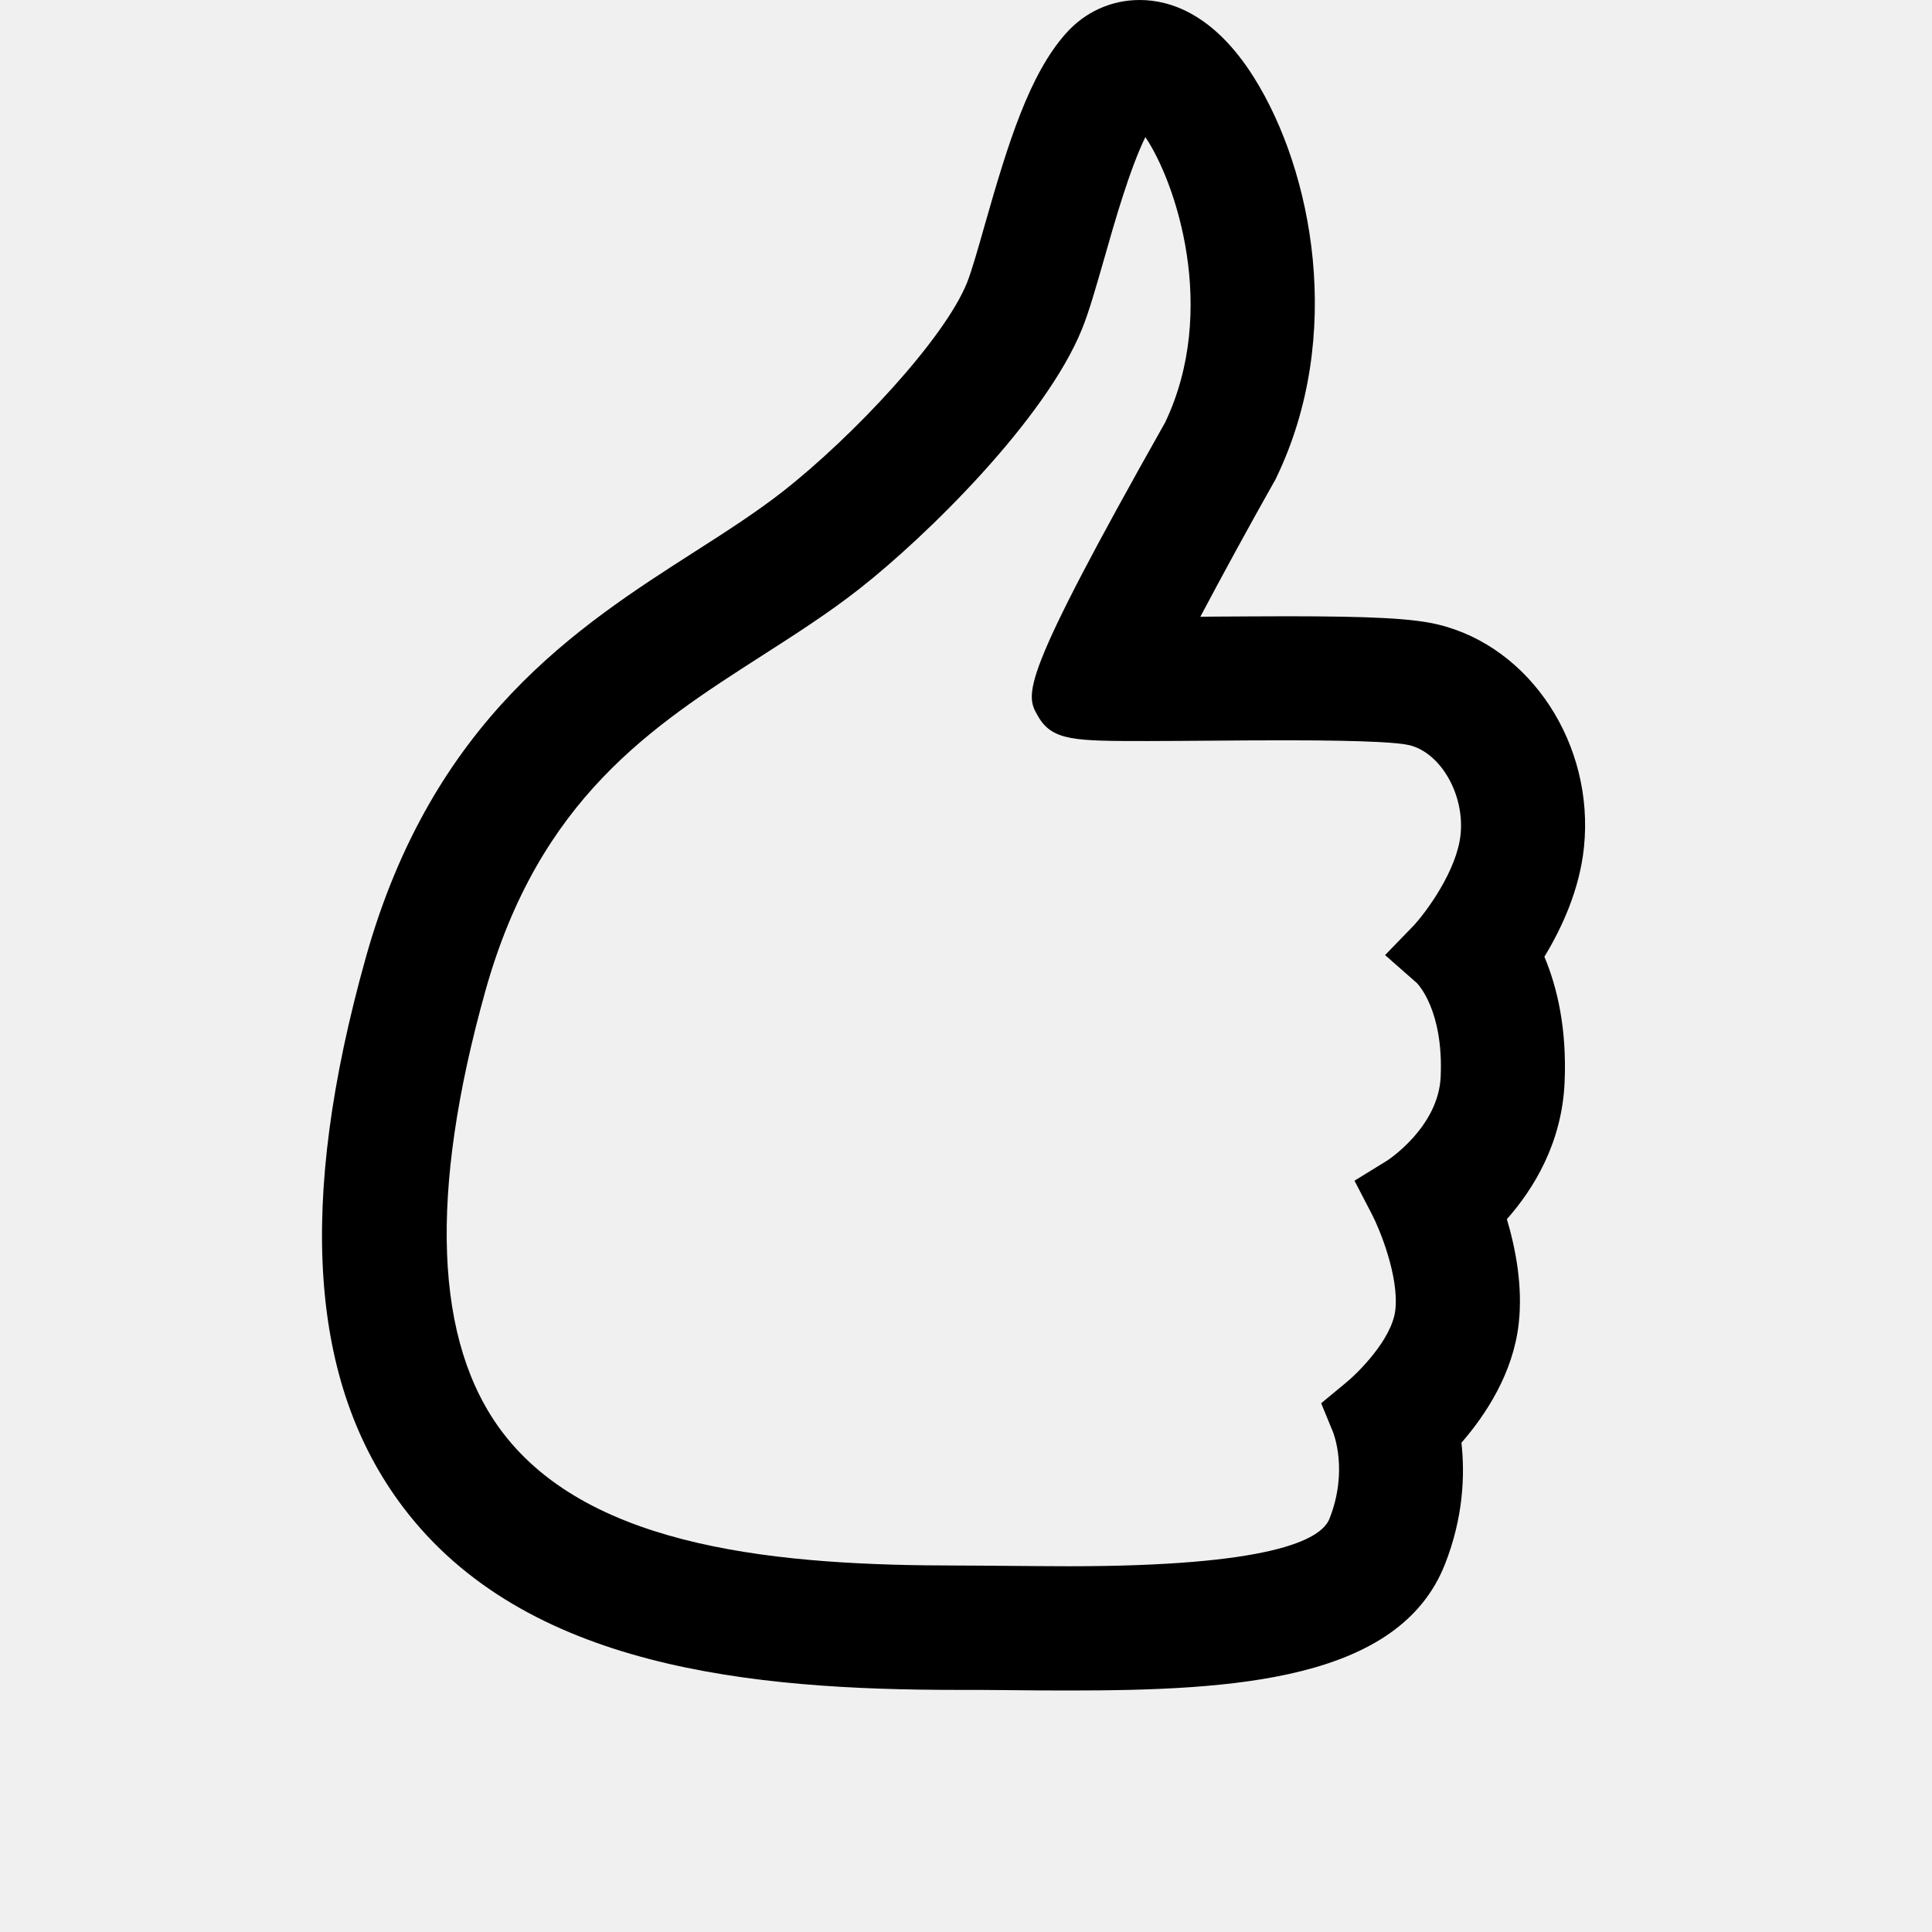
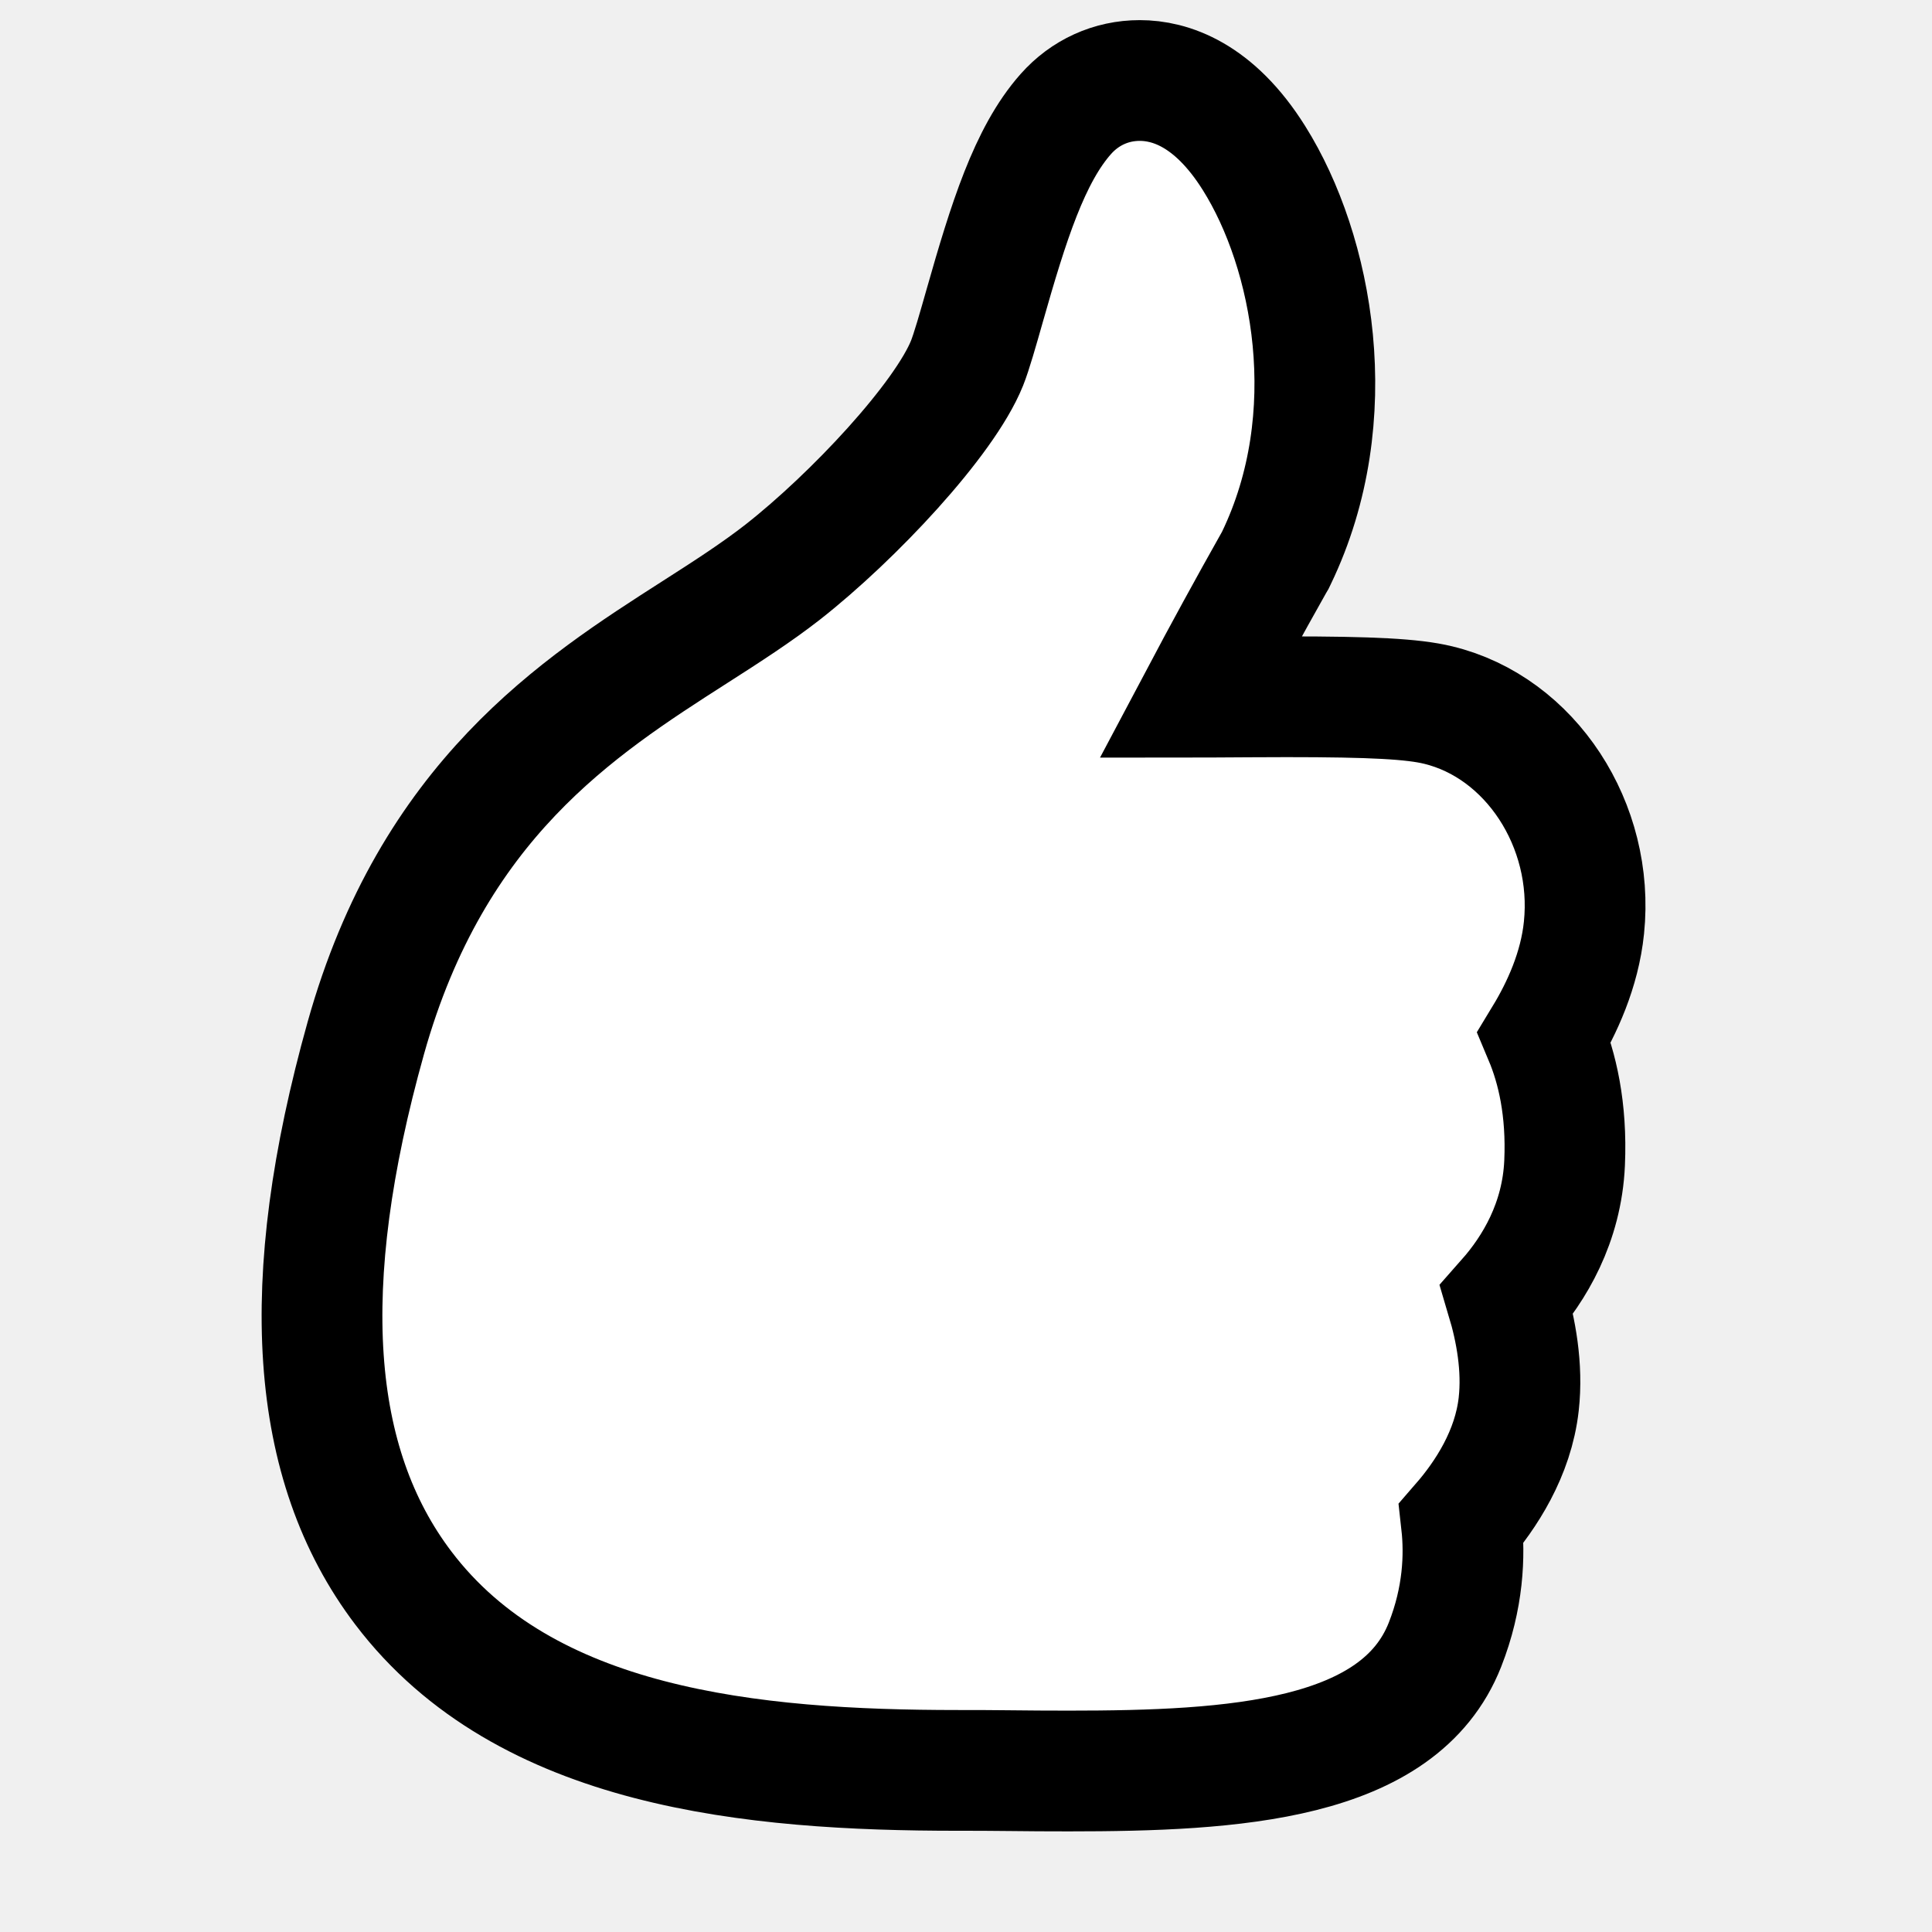
<svg xmlns="http://www.w3.org/2000/svg" width="48" height="48" viewBox="0 0 48 48">
-   <path d="M25.054,41.991 C25.538,41.997 26.042,42 26.553,42 C30.656,42 34.76,41.757 35.9,38.862 C36.357,37.701 36.398,36.644 36.309,35.845 C36.918,35.144 37.595,34.111 37.732,32.885 C37.835,31.965 37.66,31.035 37.438,30.29 C38.117,29.521 38.806,28.384 38.872,26.893 C38.931,25.554 38.688,24.527 38.37,23.77 C38.806,23.051 39.246,22.098 39.353,21.05 C39.617,18.5 38.025,16.068 35.727,15.516 C35.104,15.365 34.086,15.311 31.966,15.311 C31.348,15.311 30.707,15.317 30.089,15.32 C30,15.32 29.911,15.323 29.822,15.323 C30.371,14.287 31.033,13.073 31.648,11.983 L31.681,11.927 L31.71,11.867 C33.406,8.349 32.613,4.249 31.155,1.927 C30.157,0.335 29.059,0 28.317,0 C27.607,0 26.954,0.297 26.479,0.834 C25.576,1.853 25.054,3.521 24.463,5.6 C24.303,6.164 24.136,6.749 24.026,7.022 C23.462,8.423 21.2,10.837 19.448,12.212 C18.795,12.722 18.053,13.2 17.263,13.705 C14.359,15.564 10.746,17.88 9.089,23.788 C7.376,29.899 7.682,34.37 10.021,37.454 C13.05,41.448 18.685,41.985 23.798,41.985 C24.196,41.982 24.617,41.988 25.054,41.991 L25.054,41.991 Z M28.949,10.493 C25.3,16.959 25.466,17.241 25.793,17.8 C26.146,18.408 26.696,18.411 28.507,18.411 C29.005,18.408 29.543,18.408 30.116,18.402 C30.724,18.396 31.36,18.393 31.969,18.393 C34.068,18.393 34.78,18.459 35.009,18.512 C35.793,18.699 36.389,19.738 36.288,20.73 C36.196,21.636 35.427,22.66 35.142,22.975 L34.412,23.729 L35.199,24.421 C35.226,24.447 35.867,25.104 35.793,26.754 C35.736,28.01 34.474,28.827 34.466,28.833 L33.652,29.334 L34.091,30.181 C34.27,30.525 34.759,31.701 34.667,32.544 C34.584,33.283 33.717,34.132 33.42,34.37 L32.824,34.863 L33.118,35.578 C33.132,35.617 33.501,36.54 33.031,37.731 C32.821,38.271 31.523,38.913 26.556,38.913 C26.054,38.913 25.561,38.907 25.083,38.904 C24.635,38.901 24.205,38.895 23.801,38.895 C19.445,38.895 14.695,38.503 12.483,35.584 C10.79,33.351 10.648,29.661 12.061,24.613 C13.4,19.836 16.209,18.037 18.925,16.294 C19.739,15.772 20.582,15.234 21.348,14.632 C23.005,13.334 25.971,10.43 26.885,8.168 C27.058,7.74 27.23,7.135 27.432,6.431 C27.696,5.502 28.067,4.204 28.456,3.406 C29.21,4.519 30.279,7.696 28.949,10.493 L28.949,10.493 Z" />
+   <path fill="#FFF" stroke="#000" stroke-width="3" d="M25.054,43.991 C25.538,43.997 26.042,44 26.553,44 C30.656,44 34.76,43.757 35.9,40.862 C36.357,39.701 36.398,38.644 36.309,37.845 C36.918,37.144 37.595,36.111 37.732,34.885 C37.835,33.965 37.66,33.035 37.438,32.29 C38.117,31.521 38.806,30.384 38.872,28.893 C38.931,27.554 38.688,26.527 38.37,25.77 C38.806,25.051 39.246,24.098 39.353,23.05 C39.617,20.5 38.025,18.068 35.727,17.516 C35.104,17.365 34.086,17.311 31.966,17.311 C31.348,17.311 30.707,17.317 30.089,17.32 C30,17.32 29.911,17.323 29.822,17.323 C30.371,16.287 31.033,15.073 31.648,13.983 L31.681,13.927 L31.71,13.867 C33.406,10.349 32.613,6.249 31.155,3.927 C30.157,2.335 29.059,2 28.317,2 C27.607,2 26.954,2.297 26.479,2.834 C25.576,3.853 25.054,5.521 24.463,7.6 C24.303,8.164 24.136,8.749 24.026,9.022 C23.462,10.423 21.2,12.837 19.448,14.212 C18.795,14.722 18.053,15.2 17.263,15.705 C14.359,17.564 10.746,19.88 9.089,25.788 C7.376,31.899 7.682,36.37 10.021,39.454 C13.05,43.448 18.685,43.985 23.798,43.985 C24.196,43.982 24.617,43.988 25.054,43.991 L25.054,43.991 Z" />
</svg>
